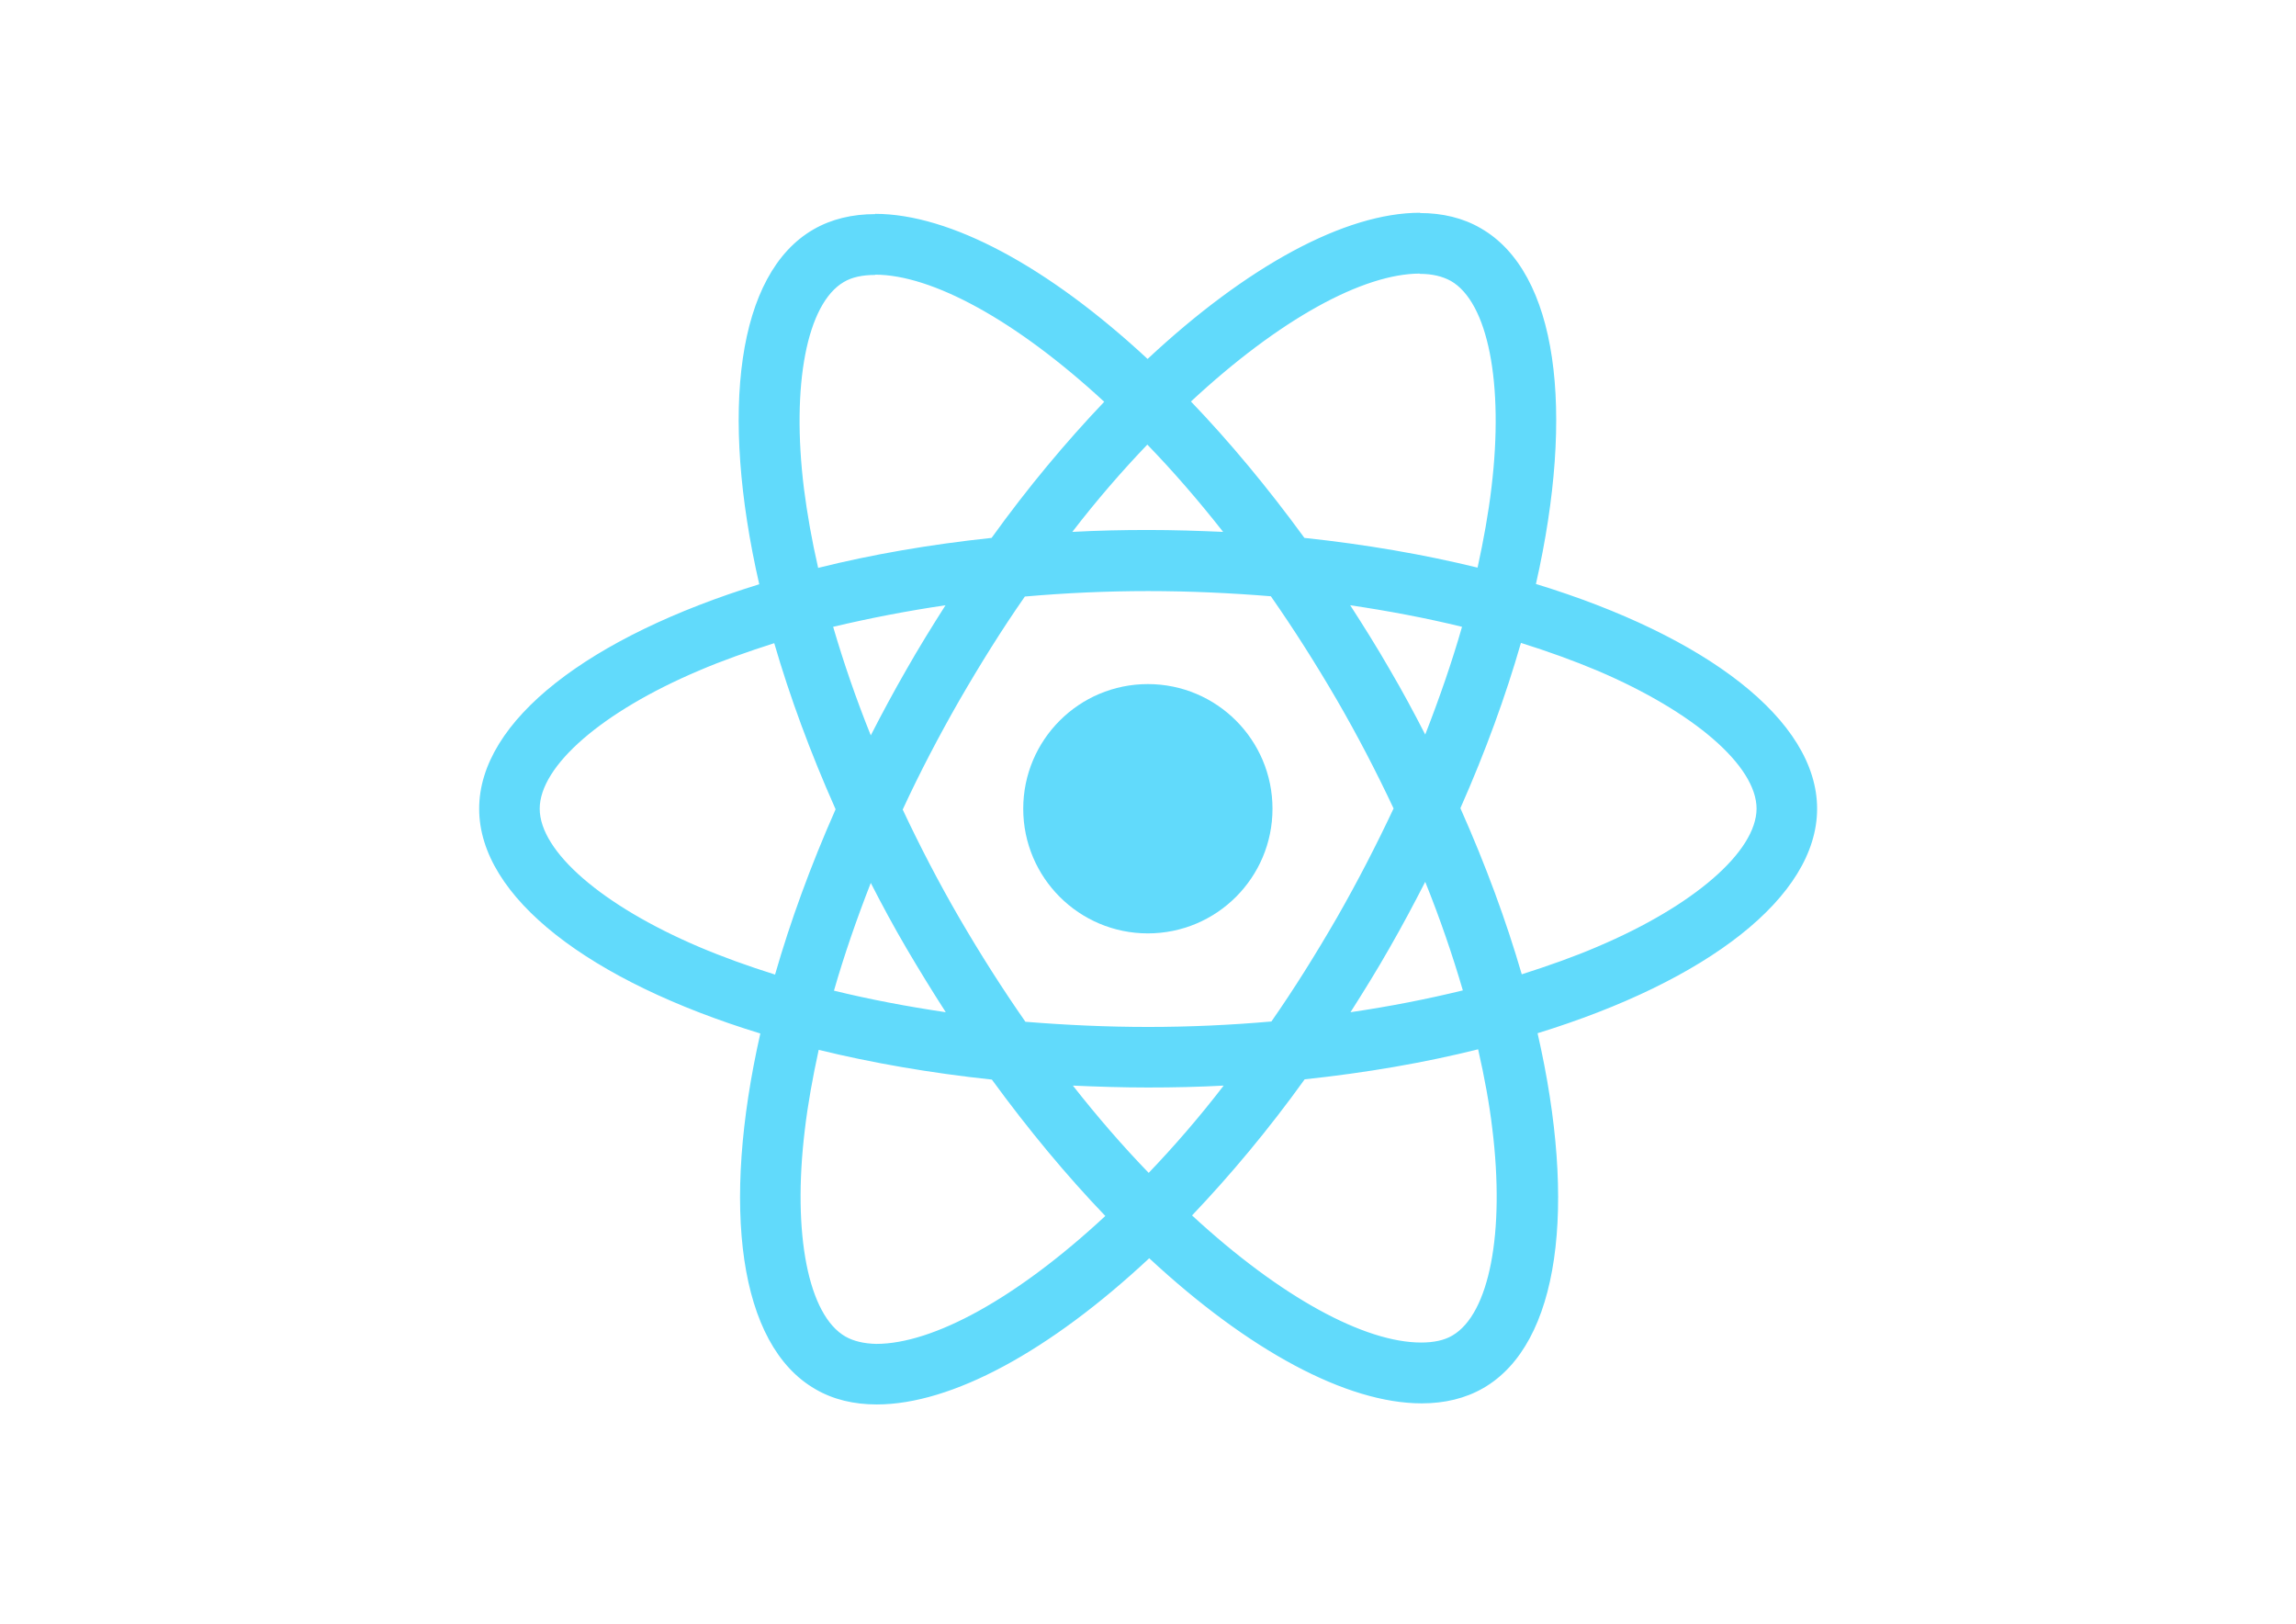
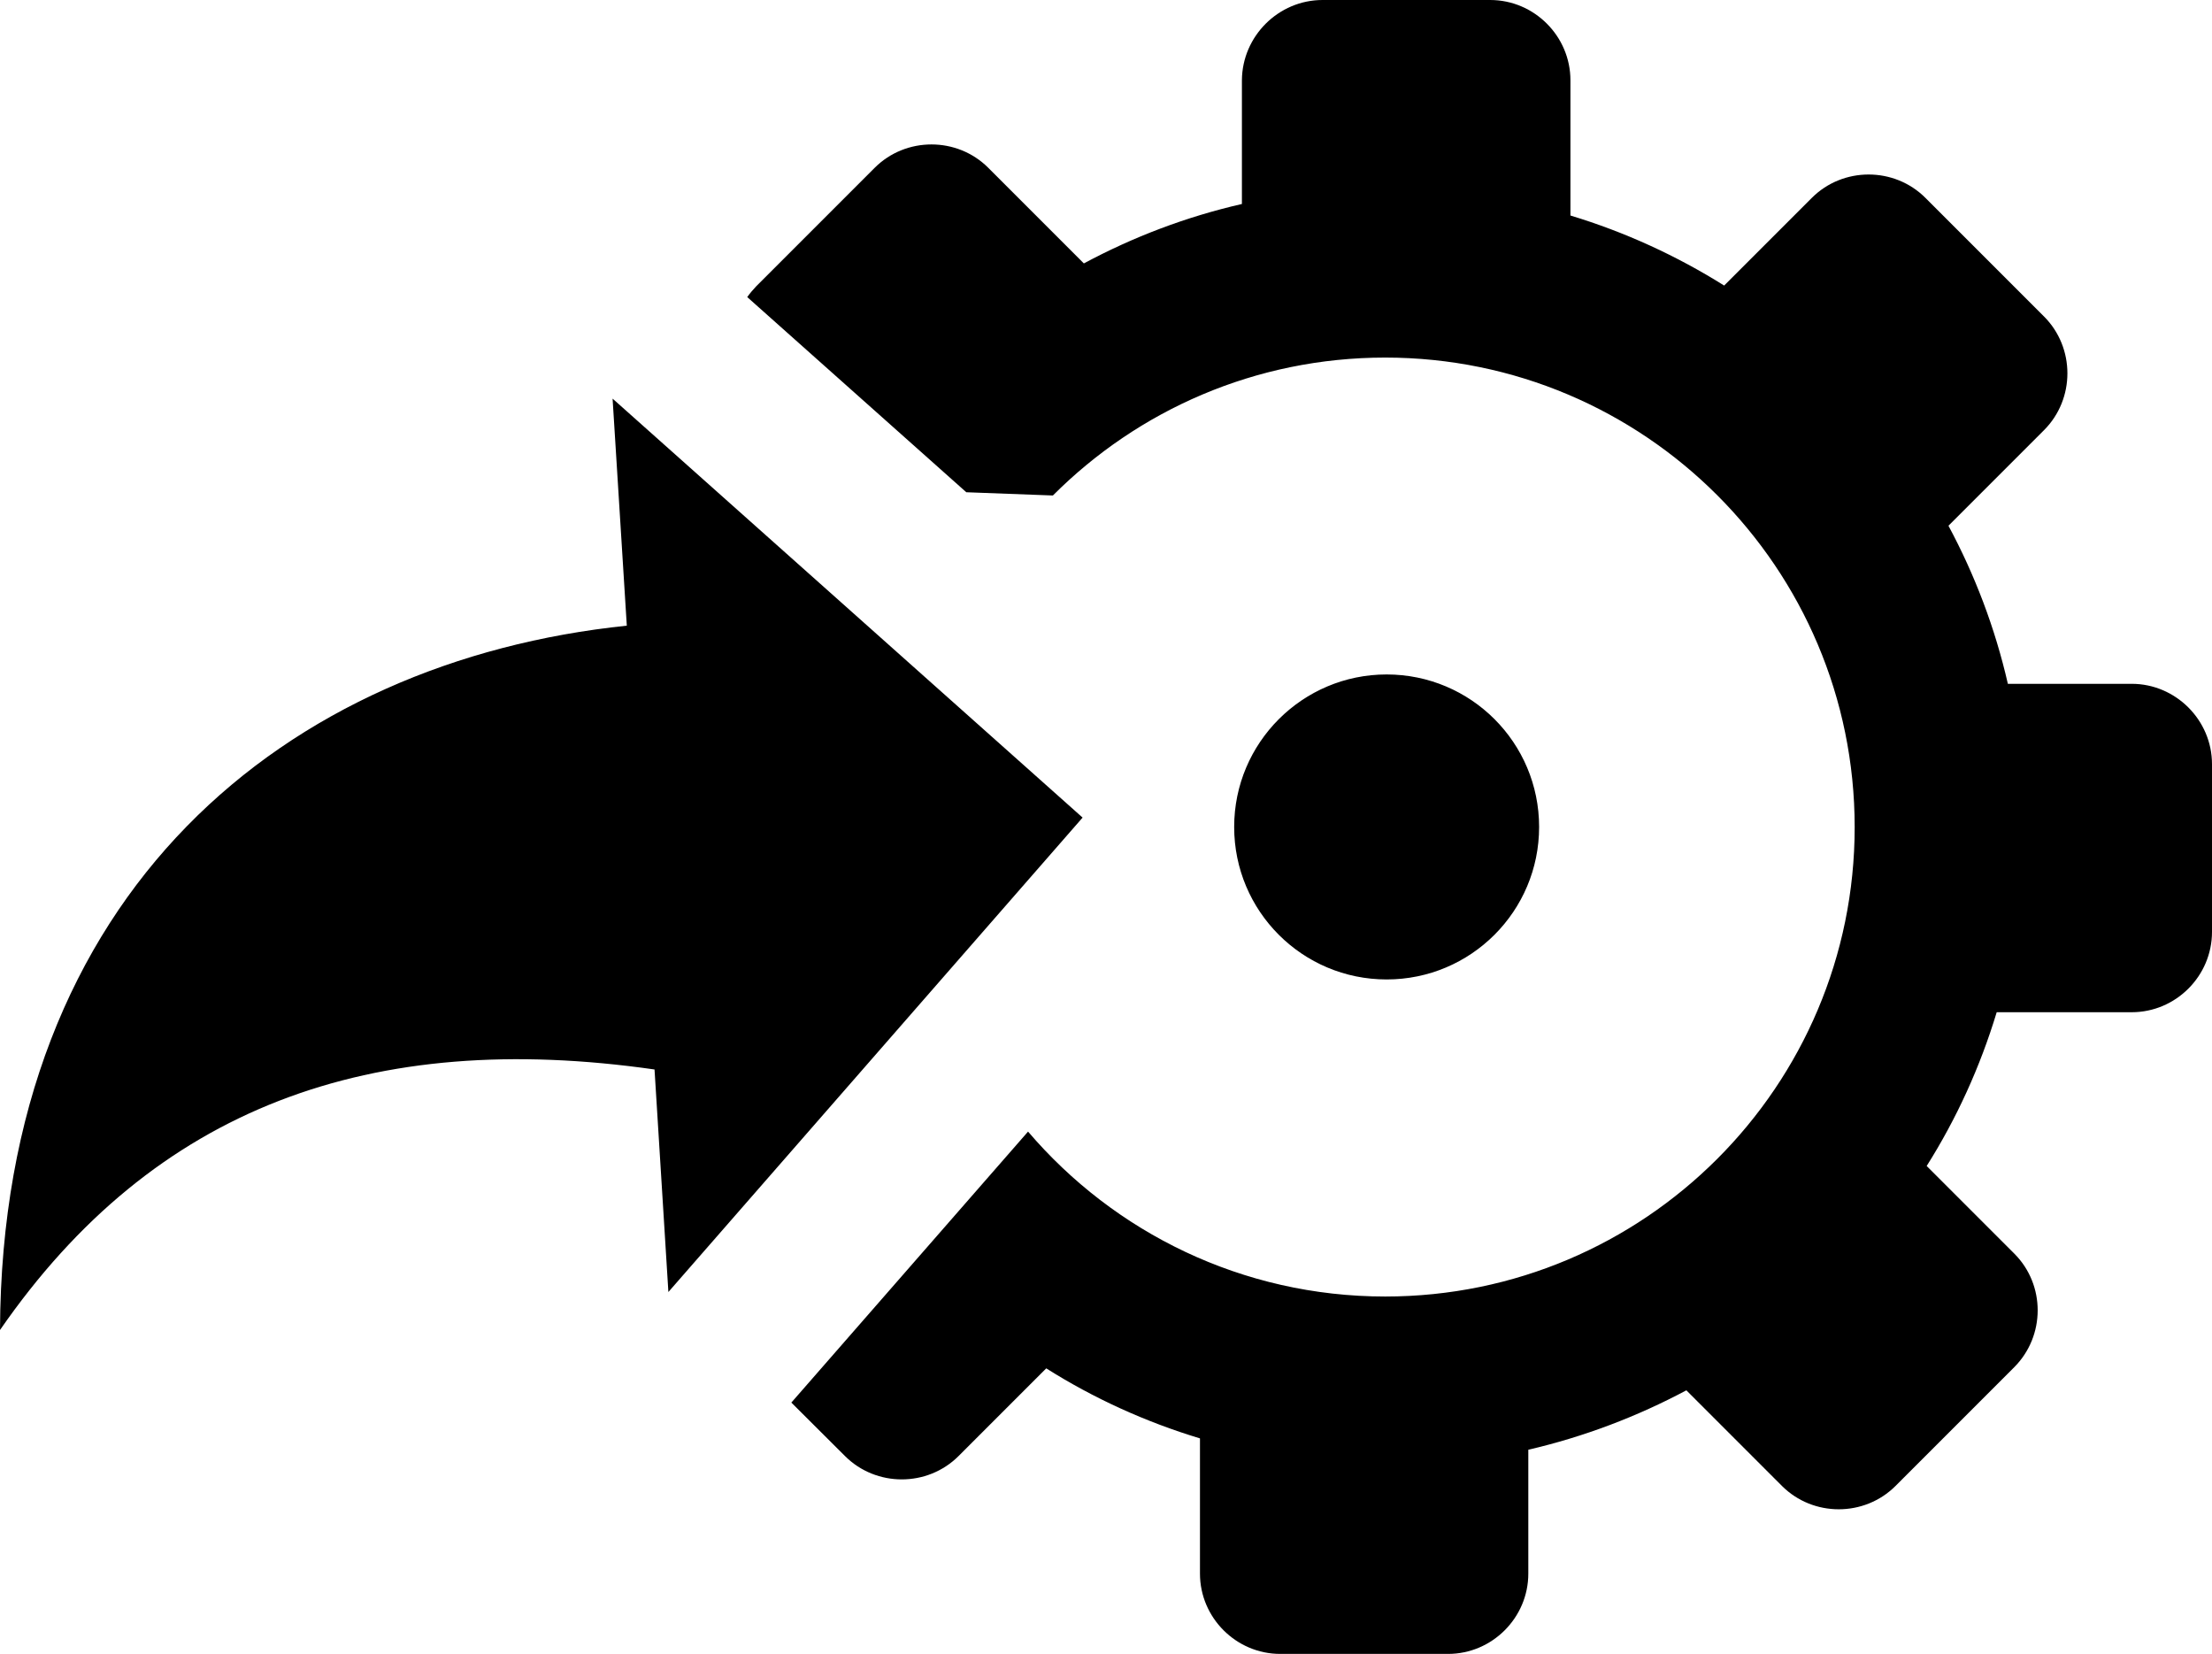
- <svg xmlns="http://www.w3.org/2000/svg" viewBox="0 0 841.9 595.3">
-   <g fill="#61DAFB">
-     <path d="M666.3 296.5c0-32.5-40.7-63.3-103.1-82.4 14.4-63.6 8-114.2-20.2-130.4-6.5-3.8-14.1-5.6-22.4-5.6v22.3c4.6 0 8.3.9 11.4 2.6 13.6 7.8 19.5 37.5 14.9 75.7-1.1 9.4-2.9 19.3-5.1 29.4-19.6-4.8-41-8.5-63.5-10.9-13.5-18.5-27.5-35.3-41.6-50 32.6-30.3 63.2-46.9 84-46.9V78c-27.5 0-63.5 19.6-99.9 53.6-36.4-33.8-72.4-53.2-99.9-53.2v22.3c20.7 0 51.4 16.5 84 46.6-14 14.7-28 31.4-41.3 49.9-22.6 2.4-44 6.1-63.6 11-2.3-10-4-19.7-5.2-29-4.7-38.2 1.1-67.9 14.6-75.8 3-1.8 6.9-2.6 11.5-2.6V78.5c-8.4 0-16 1.8-22.6 5.6-28.1 16.2-34.4 66.7-19.9 130.1-62.2 19.2-102.7 49.9-102.7 82.3 0 32.5 40.7 63.3 103.1 82.4-14.4 63.6-8 114.2 20.2 130.4 6.5 3.8 14.1 5.6 22.5 5.6 27.5 0 63.5-19.6 99.9-53.6 36.4 33.8 72.4 53.2 99.9 53.2 8.4 0 16-1.8 22.6-5.6 28.1-16.2 34.4-66.7 19.9-130.1 62-19.1 102.5-49.9 102.5-82.3zm-130.2-66.7c-3.7 12.9-8.3 26.2-13.5 39.5-4.1-8-8.4-16-13.1-24-4.6-8-9.5-15.8-14.4-23.4 14.2 2.1 27.9 4.7 41 7.9zm-45.8 106.5c-7.8 13.5-15.8 26.3-24.1 38.2-14.9 1.3-30 2-45.2 2-15.1 0-30.2-.7-45-1.9-8.3-11.9-16.4-24.6-24.2-38-7.6-13.1-14.5-26.4-20.8-39.8 6.2-13.4 13.2-26.8 20.7-39.9 7.8-13.5 15.8-26.3 24.1-38.2 14.9-1.3 30-2 45.2-2 15.1 0 30.2.7 45 1.9 8.3 11.9 16.4 24.6 24.2 38 7.6 13.1 14.5 26.4 20.8 39.8-6.3 13.4-13.2 26.8-20.7 39.9zm32.3-13c5.4 13.4 10 26.8 13.8 39.8-13.1 3.2-26.9 5.9-41.2 8 4.9-7.7 9.8-15.6 14.4-23.7 4.6-8 8.9-16.1 13-24.1zM421.2 430c-9.3-9.6-18.6-20.3-27.8-32 9 .4 18.2.7 27.5.7 9.4 0 18.7-.2 27.8-.7-9 11.7-18.3 22.4-27.5 32zm-74.4-58.9c-14.2-2.1-27.9-4.7-41-7.9 3.7-12.9 8.3-26.2 13.5-39.5 4.1 8 8.4 16 13.1 24 4.7 8 9.5 15.8 14.4 23.4zM420.7 163c9.3 9.6 18.6 20.3 27.8 32-9-.4-18.2-.7-27.5-.7-9.4 0-18.7.2-27.8.7 9-11.7 18.3-22.4 27.5-32zm-74 58.9c-4.9 7.7-9.8 15.6-14.4 23.7-4.6 8-8.9 16-13 24-5.4-13.4-10-26.8-13.8-39.8 13.1-3.1 26.9-5.8 41.2-7.9zm-90.5 125.2c-35.4-15.1-58.3-34.9-58.3-50.6 0-15.7 22.9-35.6 58.3-50.6 8.6-3.7 18-7 27.7-10.1 5.7 19.6 13.2 40 22.5 60.9-9.2 20.8-16.6 41.1-22.2 60.6-9.9-3.1-19.3-6.5-28-10.2zM310 490c-13.6-7.8-19.5-37.5-14.9-75.7 1.1-9.4 2.9-19.3 5.1-29.4 19.6 4.8 41 8.5 63.5 10.9 13.5 18.5 27.5 35.3 41.6 50-32.6 30.3-63.2 46.9-84 46.9-4.5-.1-8.3-1-11.3-2.7zm237.2-76.2c4.7 38.2-1.1 67.9-14.6 75.8-3 1.8-6.9 2.6-11.5 2.6-20.7 0-51.4-16.5-84-46.6 14-14.7 28-31.4 41.3-49.9 22.6-2.4 44-6.1 63.6-11 2.3 10.1 4.1 19.8 5.2 29.1zm38.5-66.7c-8.6 3.7-18 7-27.7 10.1-5.7-19.6-13.2-40-22.5-60.9 9.2-20.8 16.6-41.1 22.2-60.6 9.9 3.1 19.3 6.5 28.1 10.2 35.4 15.1 58.3 34.9 58.3 50.6-.1 15.7-23 35.6-58.4 50.6zM320.8 78.4z" />
-     <circle cx="420.9" cy="296.5" r="45.7" />
-     <path d="M520.5 78.1z" />
+ <svg xmlns="http://www.w3.org/2000/svg" version="1.1" id="Layer_1" x="0px" y="0px" viewBox="0 0 122.88 91.86" style="enable-background:new 0 0 122.88 91.86" xml:space="preserve">
+   <style type="text/css">
+ 	.st0{fill-rule:evenodd;clip-rule:evenodd;}
+ </style>
+   <g>
+     <path class="st0" d="M111.89,75.94l-6.59,6.59c-1.73,1.73-4.58,1.73-6.31,0l-5.31-5.31c-2.74,1.46-5.68,2.58-8.78,3.3v6.88 c0,2.45-2.01,4.46-4.46,4.46h-9.32c-2.45,0-4.46-2.01-4.46-4.46v-7.51c-3.04-0.92-5.91-2.23-8.54-3.89l-4.87,4.87 c-1.73,1.73-4.58,1.73-6.31,0l-2.98-2.97l0.08-0.09l13.07-14.96c4.78,5.6,11.9,9.16,19.84,9.16c14.4,0,26.08-11.68,26.08-26.07l0,0 l0,0c0-14.4-11.68-26.08-26.08-26.08c-7.21,0-13.74,2.93-18.46,7.66l-4.81-0.18L41.51,16.5c0.15-0.21,0.31-0.4,0.49-0.59l6.59-6.59 c1.73-1.73,4.58-1.73,6.31,0l5.31,5.31c2.74-1.47,5.68-2.59,8.78-3.3V4.45C69.01,2.01,71.02,0,73.47,0h9.31 c2.45,0,4.46,2.01,4.46,4.46l0,7.51c3.04,0.92,5.91,2.24,8.54,3.89l4.87-4.87c1.73-1.73,4.58-1.73,6.31,0l6.59,6.59 c1.73,1.73,1.73,4.58,0,6.31l-5.31,5.31c1.47,2.74,2.59,5.68,3.3,8.78h6.88c2.44,0,4.46,2.01,4.46,4.46v9.32 c0,2.45-2.01,4.46-4.46,4.46h-7.5c-0.92,3.04-2.23,5.91-3.89,8.54l4.87,4.87C113.63,71.36,113.63,74.2,111.89,75.94L111.89,75.94 L111.89,75.94L111.89,75.94L111.89,75.94z M77.03,37.46c4.68,0,8.47,3.79,8.47,8.47c0,4.68-3.79,8.47-8.47,8.47 c-4.68,0-8.47-3.79-8.47-8.47C68.56,41.25,72.36,37.46,77.03,37.46L77.03,37.46z M60.14,45.41L37.13,71.76L36.36,59.4 C20.63,57.15,8.58,61.47,0,73.87c0.1-24.4,15.96-37.16,34.82-39.12l-0.79-12.61L60.14,45.41L60.14,45.41L60.14,45.41L60.14,45.41 L60.14,45.41L60.14,45.41z" />
  </g>
</svg>
